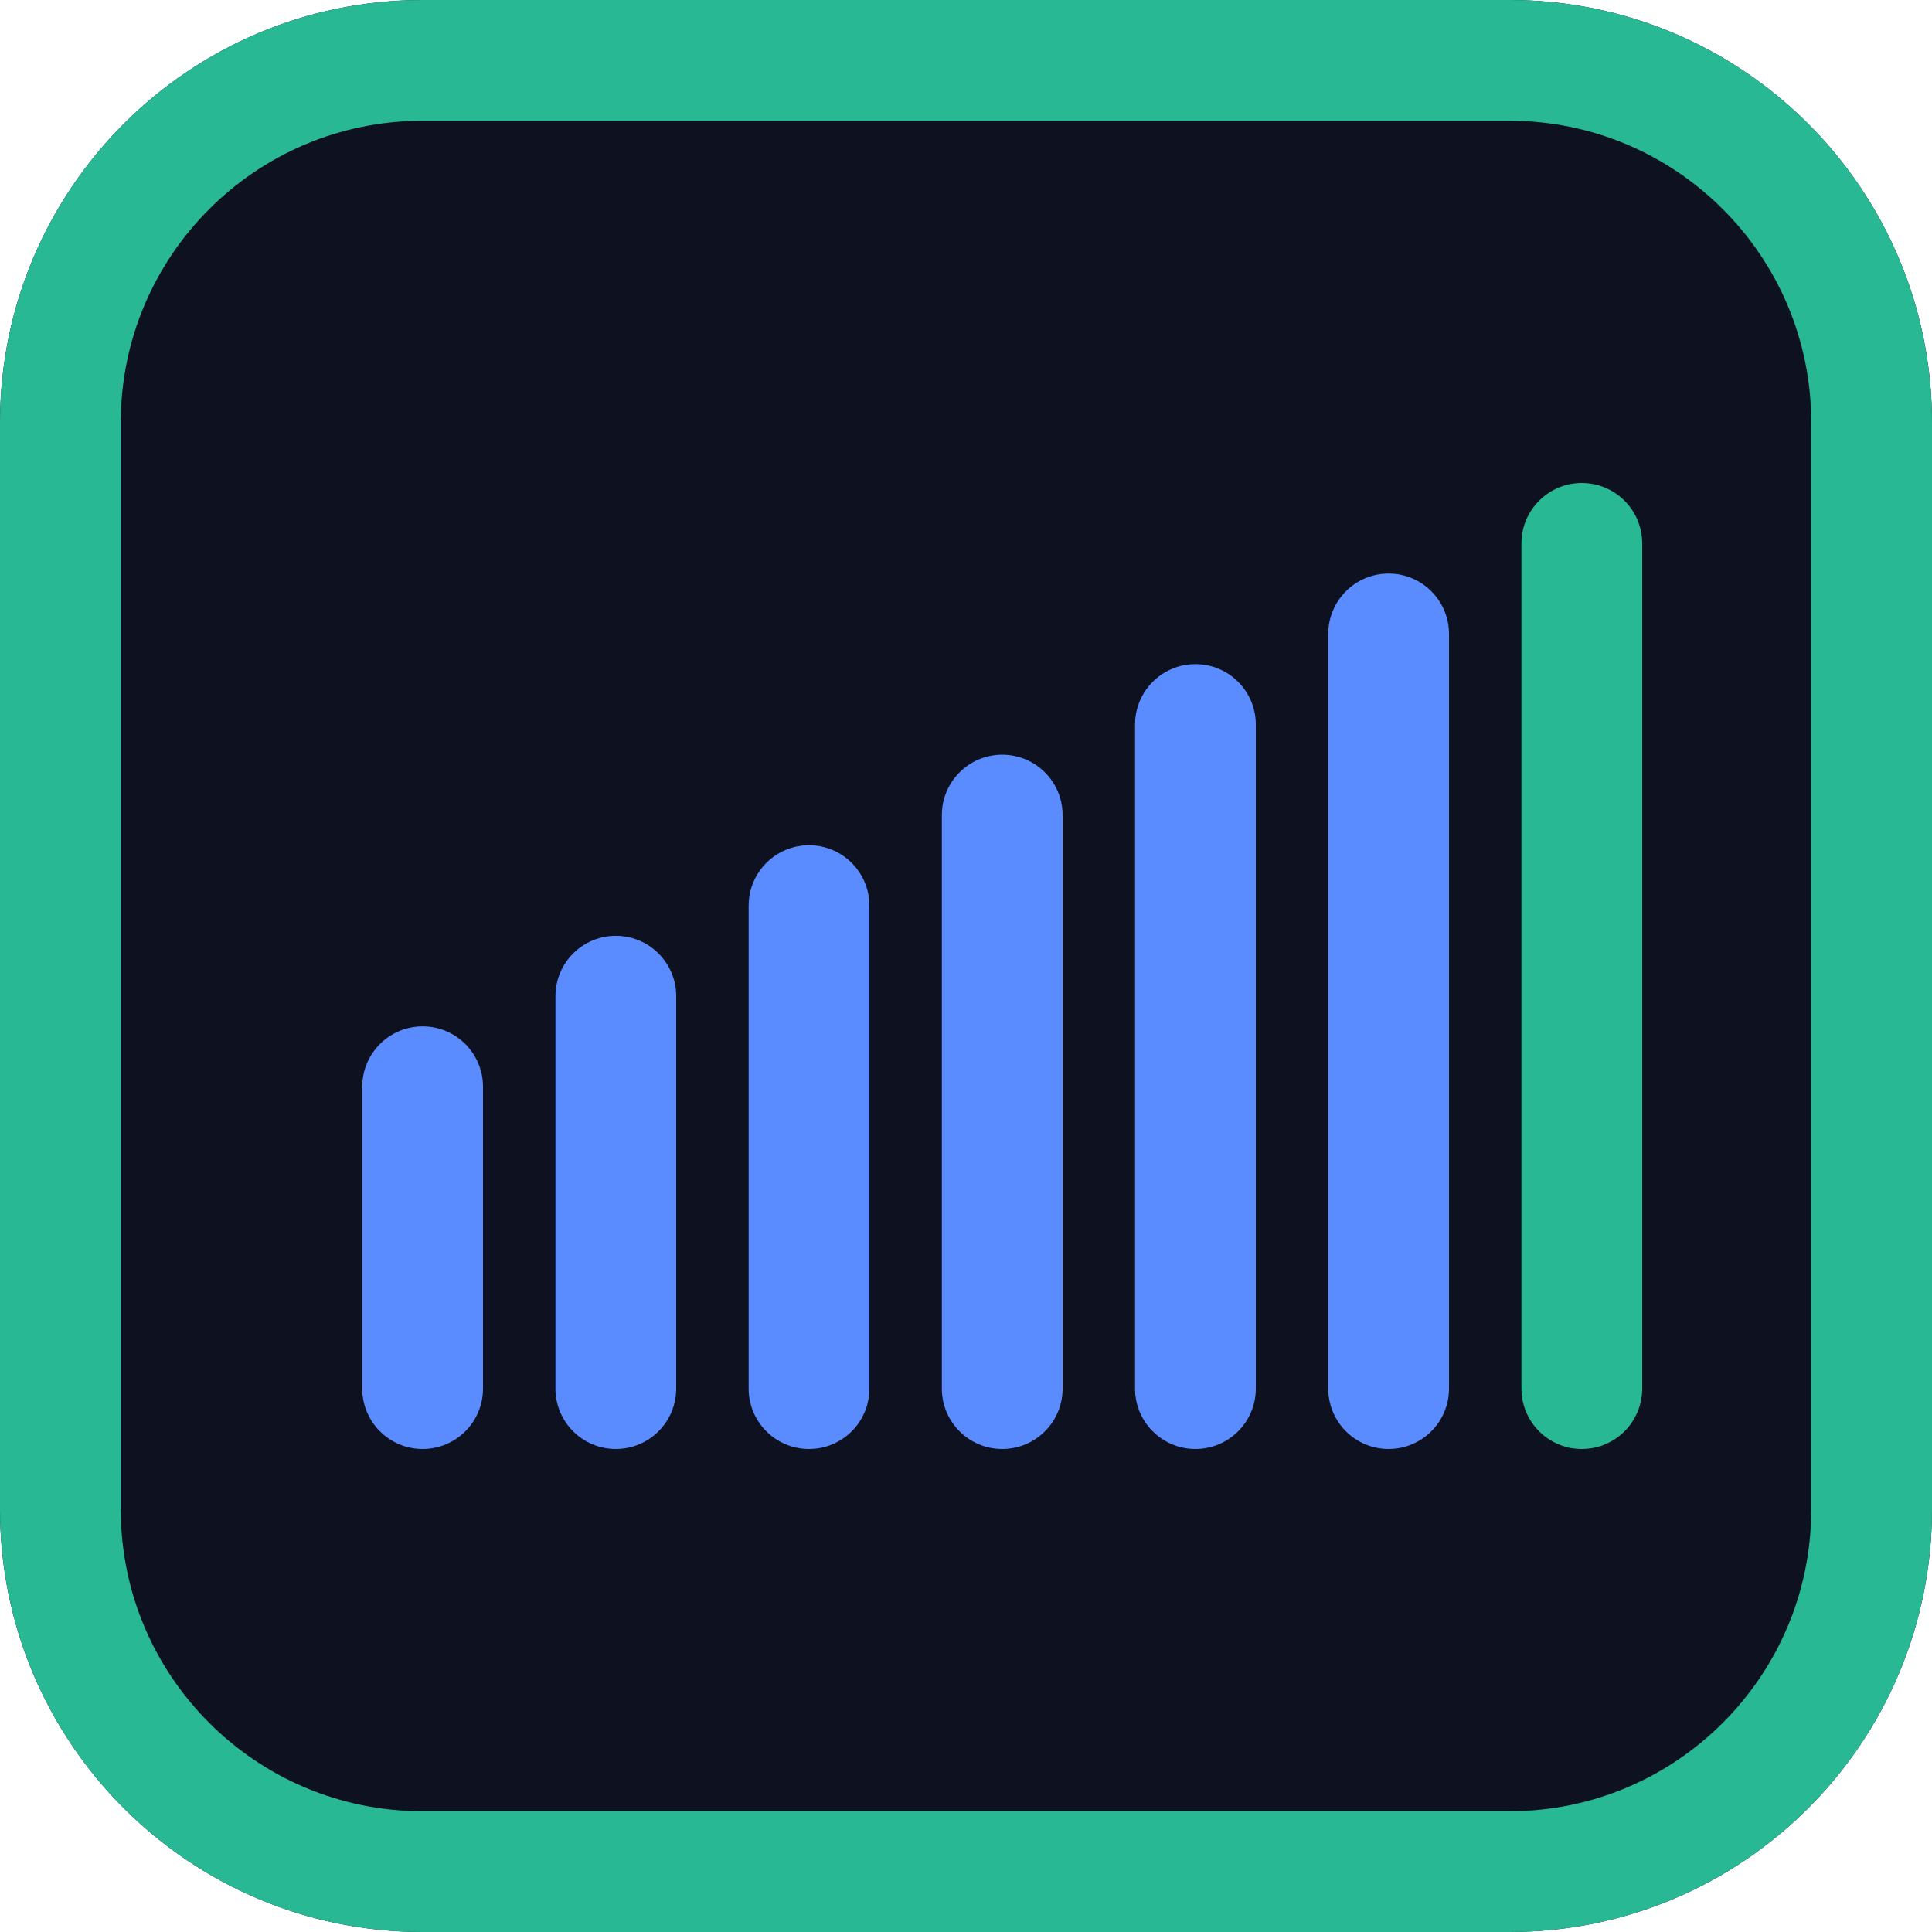
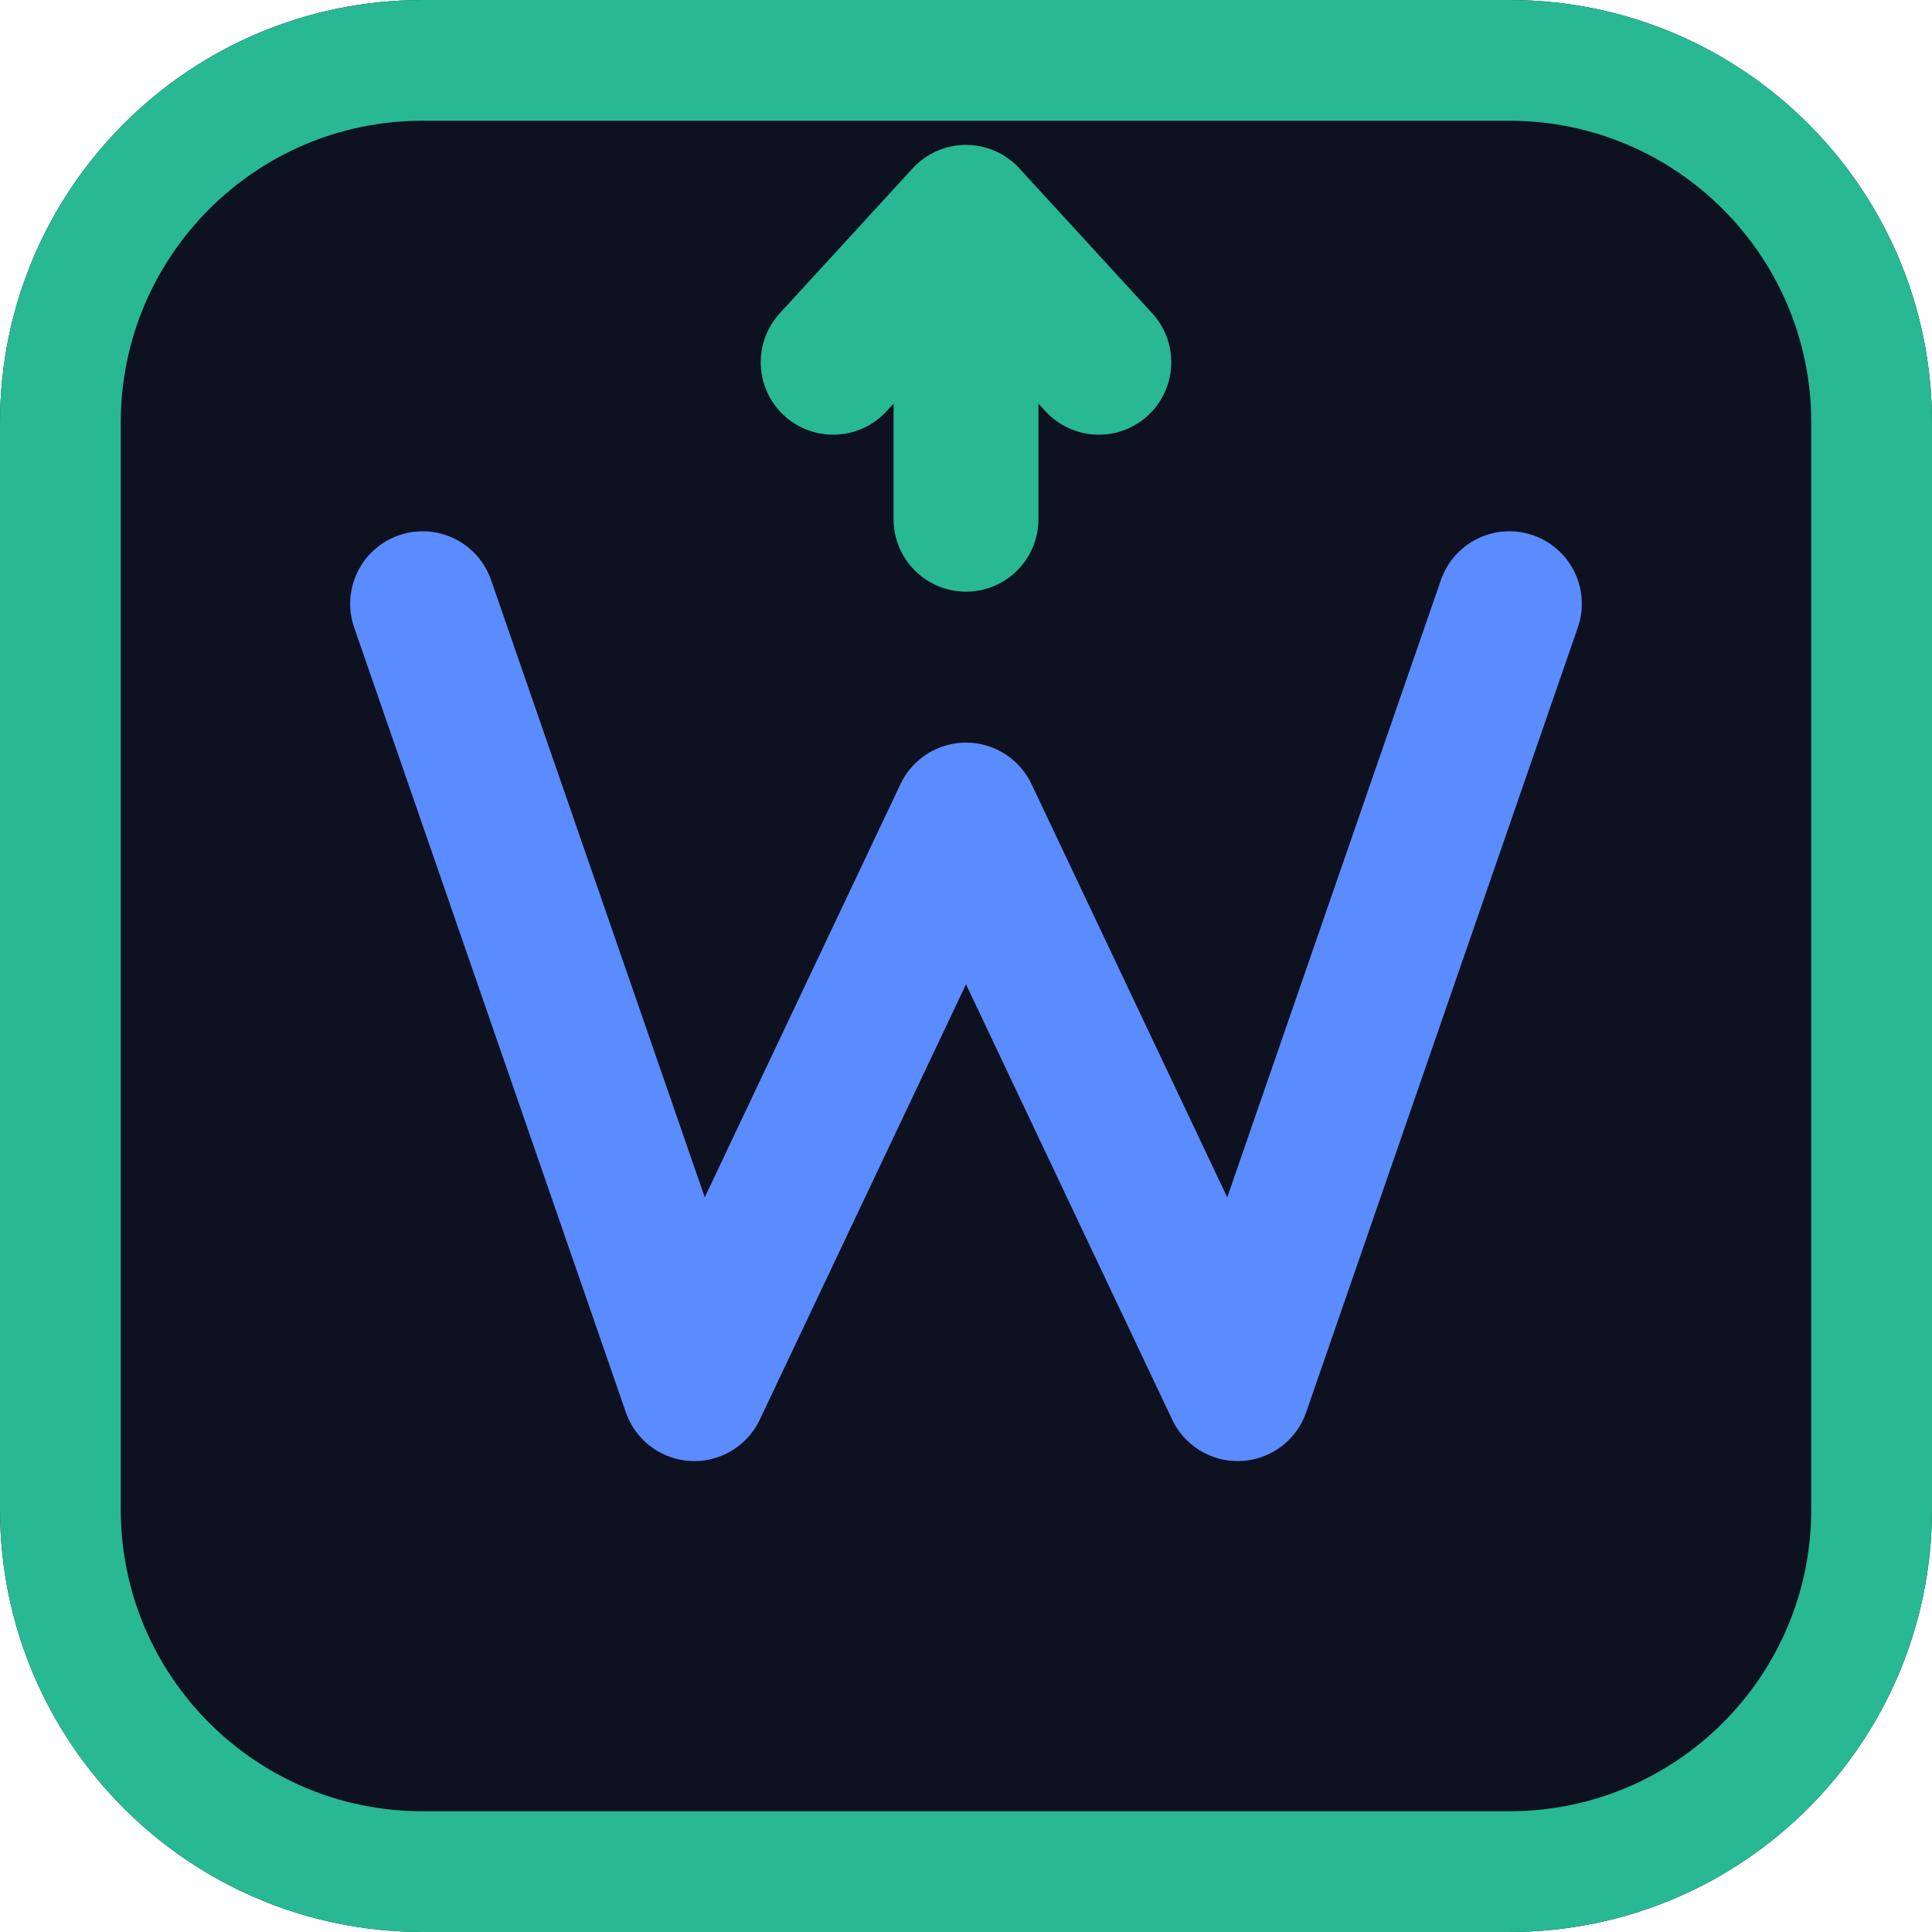
<svg xmlns="http://www.w3.org/2000/svg" viewBox="0 0 32 32">
  <rect width="32" height="32" rx="7" fill="#0e1120" />
  <rect x="1" y="1" width="30" height="30" rx="6" fill="none" stroke="#28b894" stroke-width="2" />
-   <rect x="6" y="17" width="2" height="7" rx="1" fill="#5b8cff" />
-   <rect x="9.2" y="15.5" width="2" height="8.5" rx="1" fill="#5b8cff" />
-   <rect x="12.4" y="14" width="2" height="10" rx="1" fill="#5b8cff" />
-   <rect x="15.6" y="12.5" width="2" height="11.5" rx="1" fill="#5b8cff" />
-   <rect x="18.8" y="11" width="2" height="13" rx="1" fill="#5b8cff" />
-   <rect x="22" y="9.5" width="2" height="14.5" rx="1" fill="#5b8cff" />
-   <rect x="25.2" y="8" width="2" height="16" rx="1" fill="#28b894" />
+   <path d="M7 10 L11.5 23 L16 13.5 L20.5 23 L25 10" fill="none" stroke="#5b8cff" stroke-width="2.4" stroke-linecap="round" stroke-linejoin="round" />
+   <path d="M16 8.6 L16 5.2 M16 3.6 L13.8 6 M16 3.6 L18.2 6" fill="none" stroke="#28b894" stroke-width="2.4" stroke-linecap="round" />
</svg>
